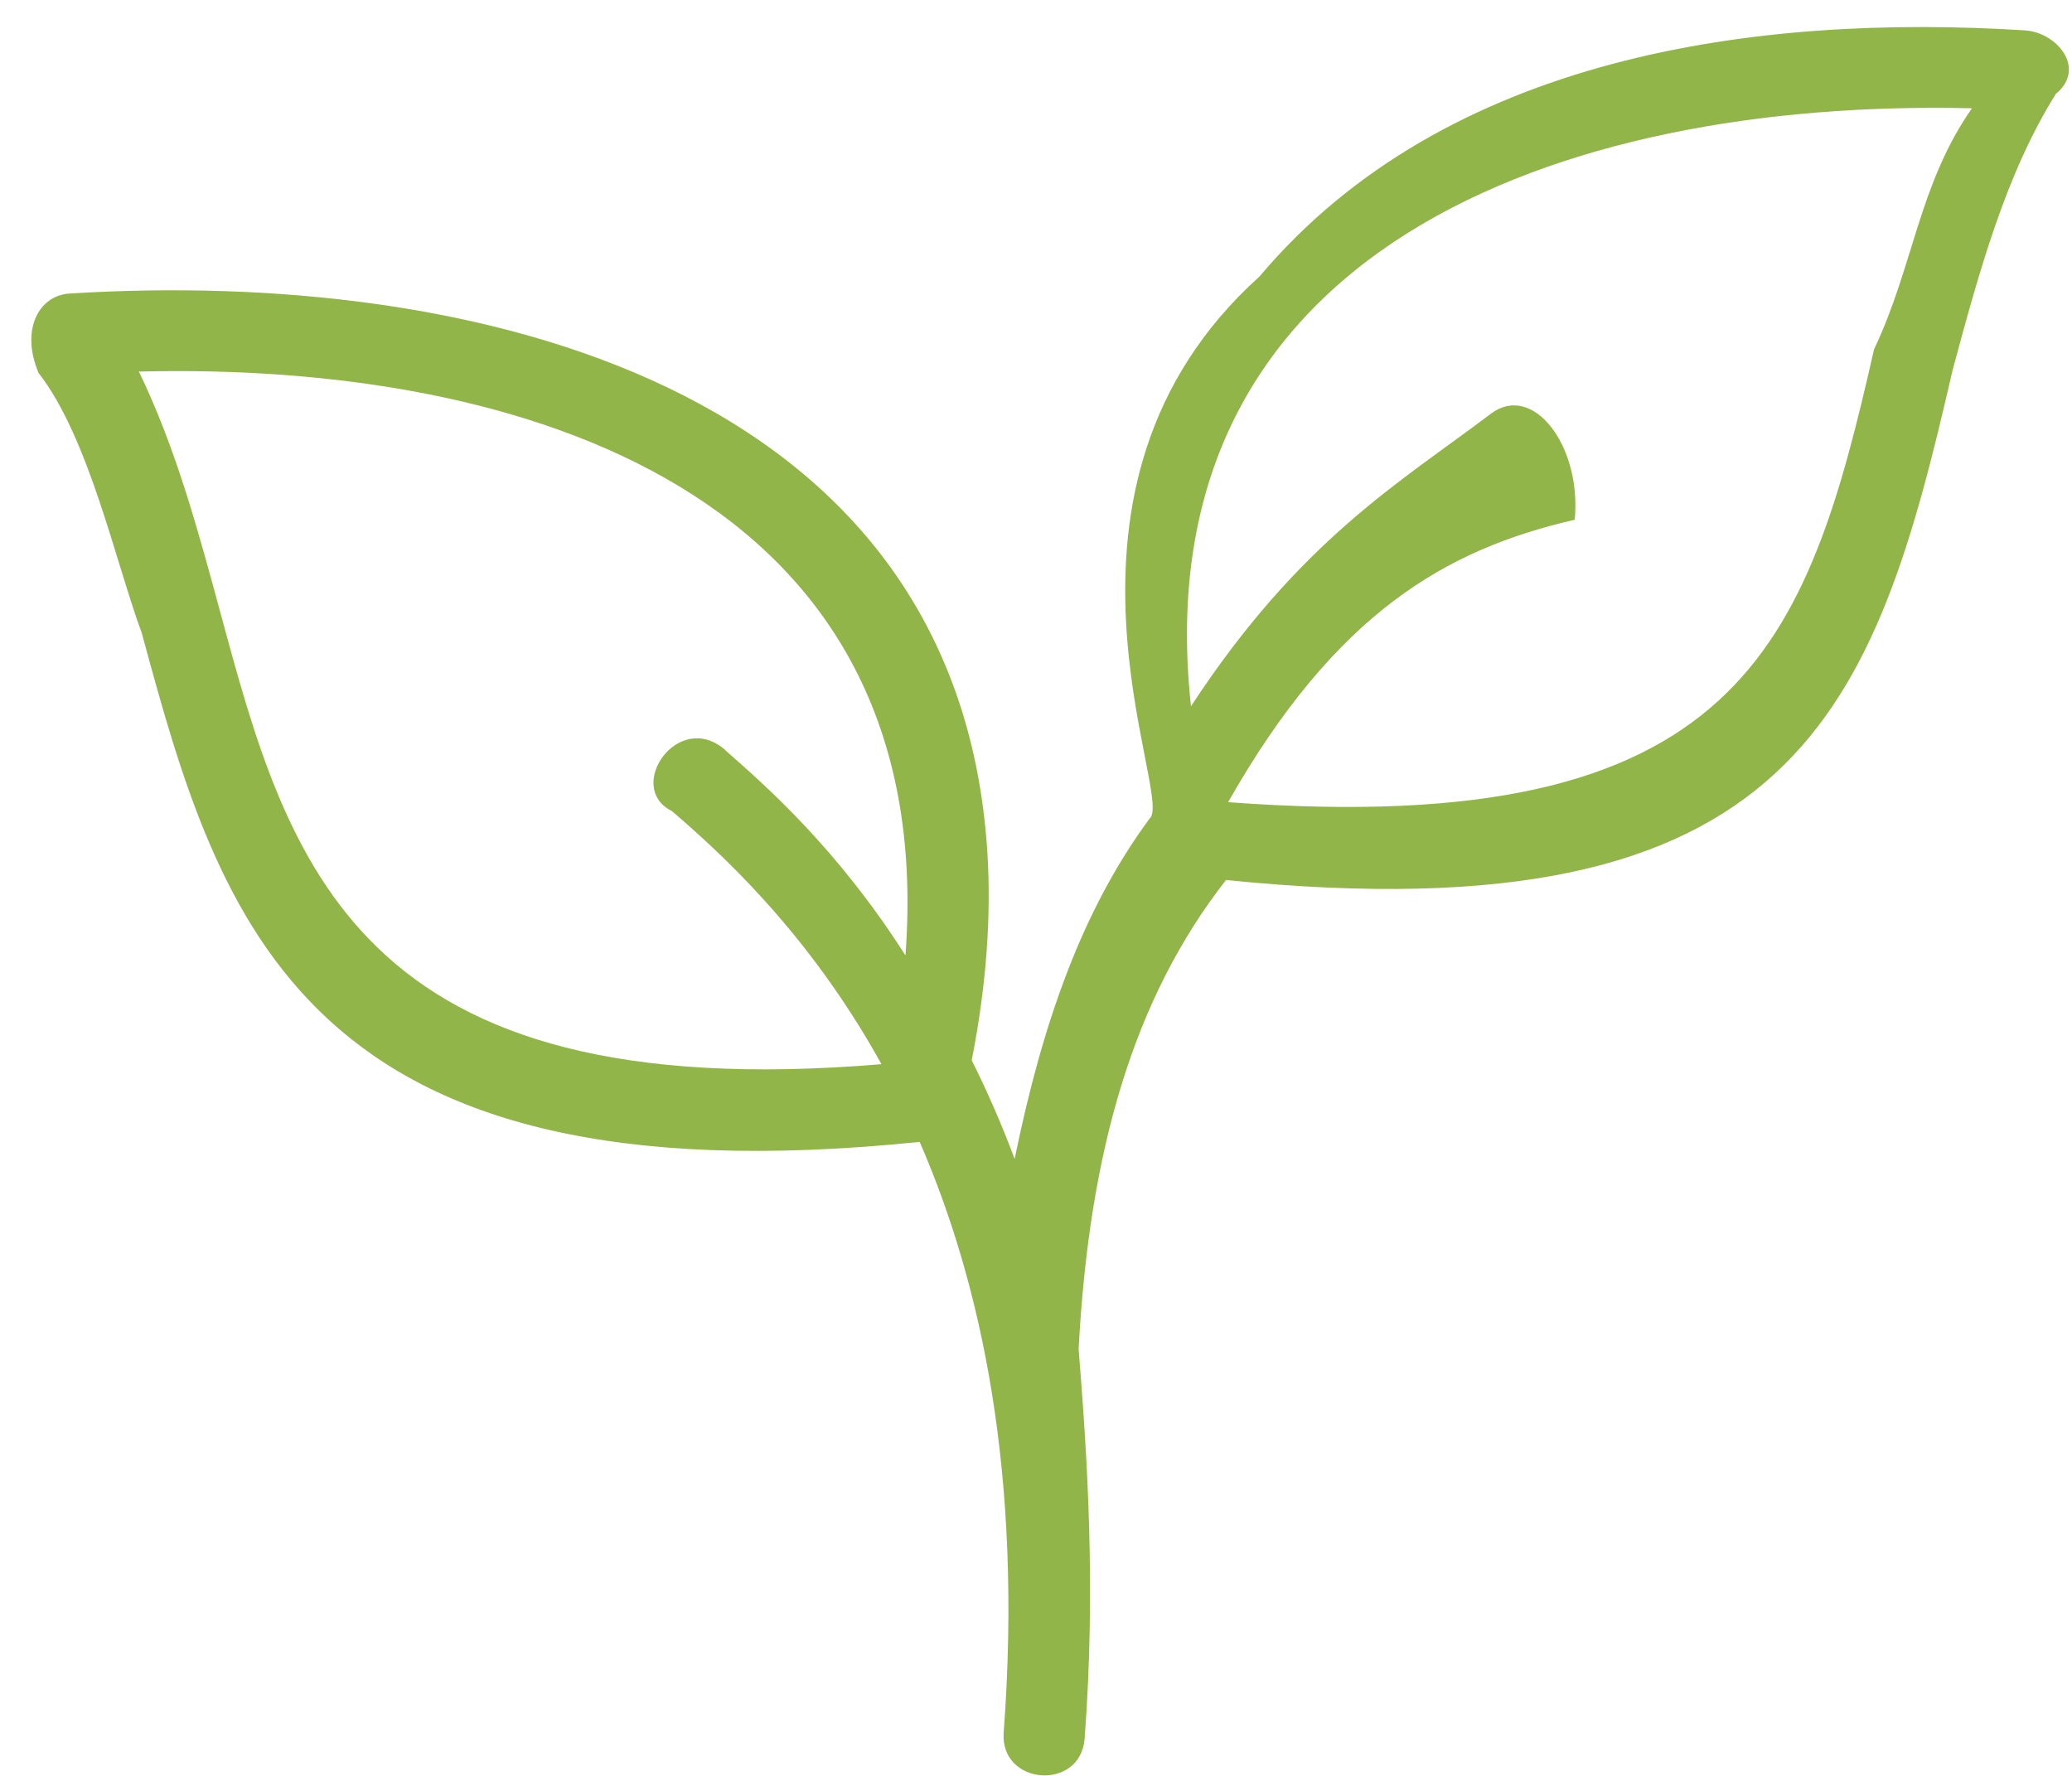
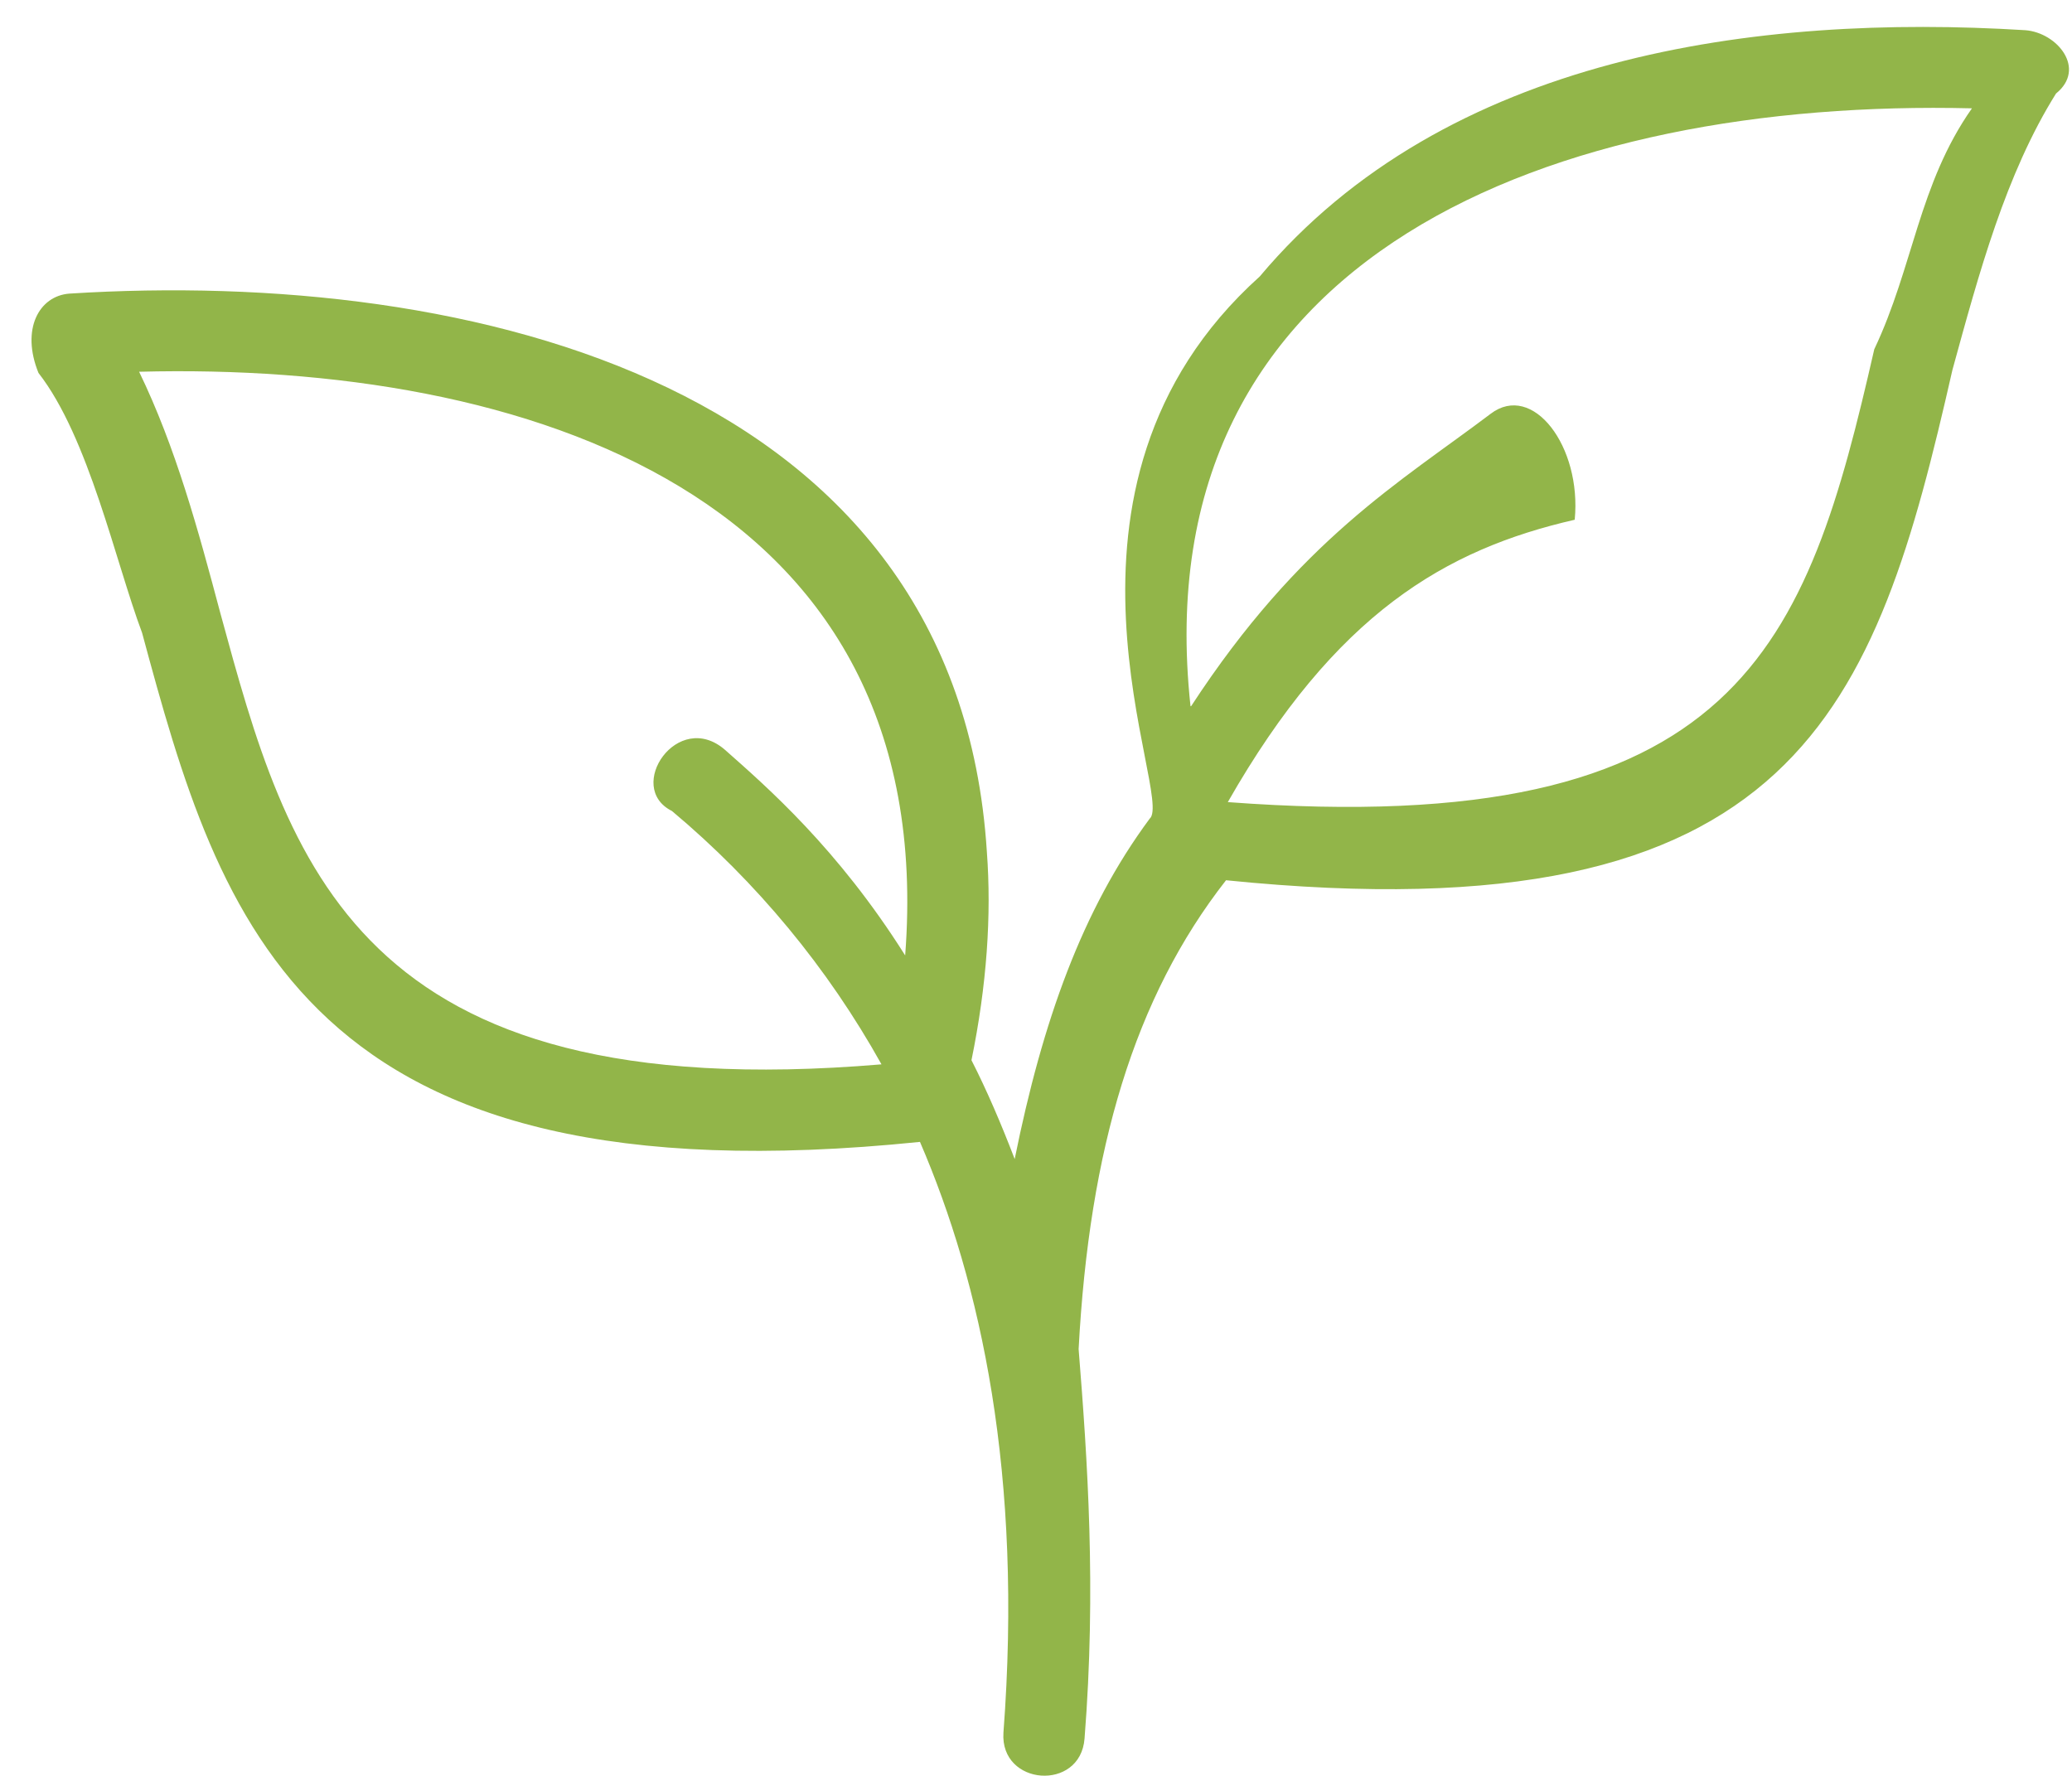
- <svg xmlns="http://www.w3.org/2000/svg" width="35px" height="30px">
-   <path fill-rule="evenodd" fill="rgb(146, 181, 73)" d="M34.728,1.585 C33.877,2.944 33.428,4.605 32.983,6.253 C31.672,11.96 30.385,15.847 20.71,14.866 C19.156,16.852 18.399,19.424 18.22,22.788 C18.371,24.662 18.511,26.840 18.322,29.366 C18.255,30.266 16.887,30.164 16.954,29.265 C17.280,24.914 16.574,21.680 15.535,19.290 C5.11,20.363 3.716,15.578 2.396,10.698 C1.950,9.49 1.500,7.388 0.651,6.30 C0.341,5.562 0.661,4.991 1.172,4.959 C7.975,4.531 16.173,6.490 16.678,14.390 C16.746,15.464 16.665,16.637 16.414,17.911 C16.671,18.424 16.915,18.979 17.139,19.578 C17.615,17.253 18.285,15.367 19.42,13.826 C19.85,13.472 17.301,8.25 21.276,4.67 C24.424,0.933 29.677,0.229 34.207,0.513 C34.747,0.548 35.25,1.157 34.728,1.585 L34.728,1.585 ZM14.889,17.977 C13.644,15.724 12.131,14.375 11.346,13.698 L11.345,13.699 C10.551,13.3 11.457,11.974 12.252,12.671 L12.250,12.672 C12.947,13.285 14.142,14.333 15.295,16.14 C15.881,8.334 8.854,6.114 2.346,6.277 C2.969,7.563 3.346,8.959 3.722,10.346 C4.866,14.575 5.991,18.725 14.890,17.977 L14.889,17.977 ZM20.117,11.932 C21.962,9.114 23.661,8.143 25.181,6.991 C25.895,6.449 26.720,7.536 26.6,8.78 C24.418,9.282 22.557,10.360 20.745,13.551 C29.410,14.199 30.523,10.89 31.657,5.898 C32.32,4.511 32.410,3.115 33.31,1.829 C26.313,1.662 19.282,4.25 20.118,11.931 L20.117,11.932 Z" />
+ <svg xmlns="http://www.w3.org/2000/svg" width="35" height="30">
+   <path fill-rule="evenodd" fill="#92B549" d="M34.73 1.58c-.85 1.36-1.3 3.03-1.75 4.67-1.3 5.71-2.6 9.6-12.27 8.62-1.55 1.98-2.31 4.55-2.49 7.92.15 1.87.3 4.05.1 6.58-.07.9-1.43.8-1.37-.1.33-4.36-.38-7.59-1.41-9.98-10.43 1.07-11.82-3.71-13.14-8.6-.45-1.2-.9-3.3-1.75-4.39-.3-.74.01-1.3.52-1.34 6.8-.43 15 1.53 15.5 9.43.08 1.07 0 2.25-.26 3.52.26.51.5 1.07.73 1.67.47-2.33 1.14-4.21 2.28-5.75.43-.36-2.12-5.58 1.86-9.16 3.14-3.74 8.4-4.44 12.93-4.16.54.04 1.04.65.52 1.07Zm-19.84 16.4a15.29 15.29 0 0 0-3.54-4.28c-.8-.4.1-1.73.9-1.03.7.62 1.9 1.66 3.04 3.47.6-7.8-6.44-10.03-12.94-9.86.62 1.28 1 2.68 1.37 4.07 1.15 4.22 2.27 8.38 11.17 7.63Zm5.23-6.05c1.84-2.82 3.54-3.79 5.06-4.94.71-.54 1.54.55 1.42 1.79-2.18.5-4.04 1.58-5.86 4.77 8.67.65 9.78-2.66 10.92-7.65.66-1.39.75-2.79 1.65-4.07-7-.17-14.03 2.42-13.2 10.1Z" />
</svg>
